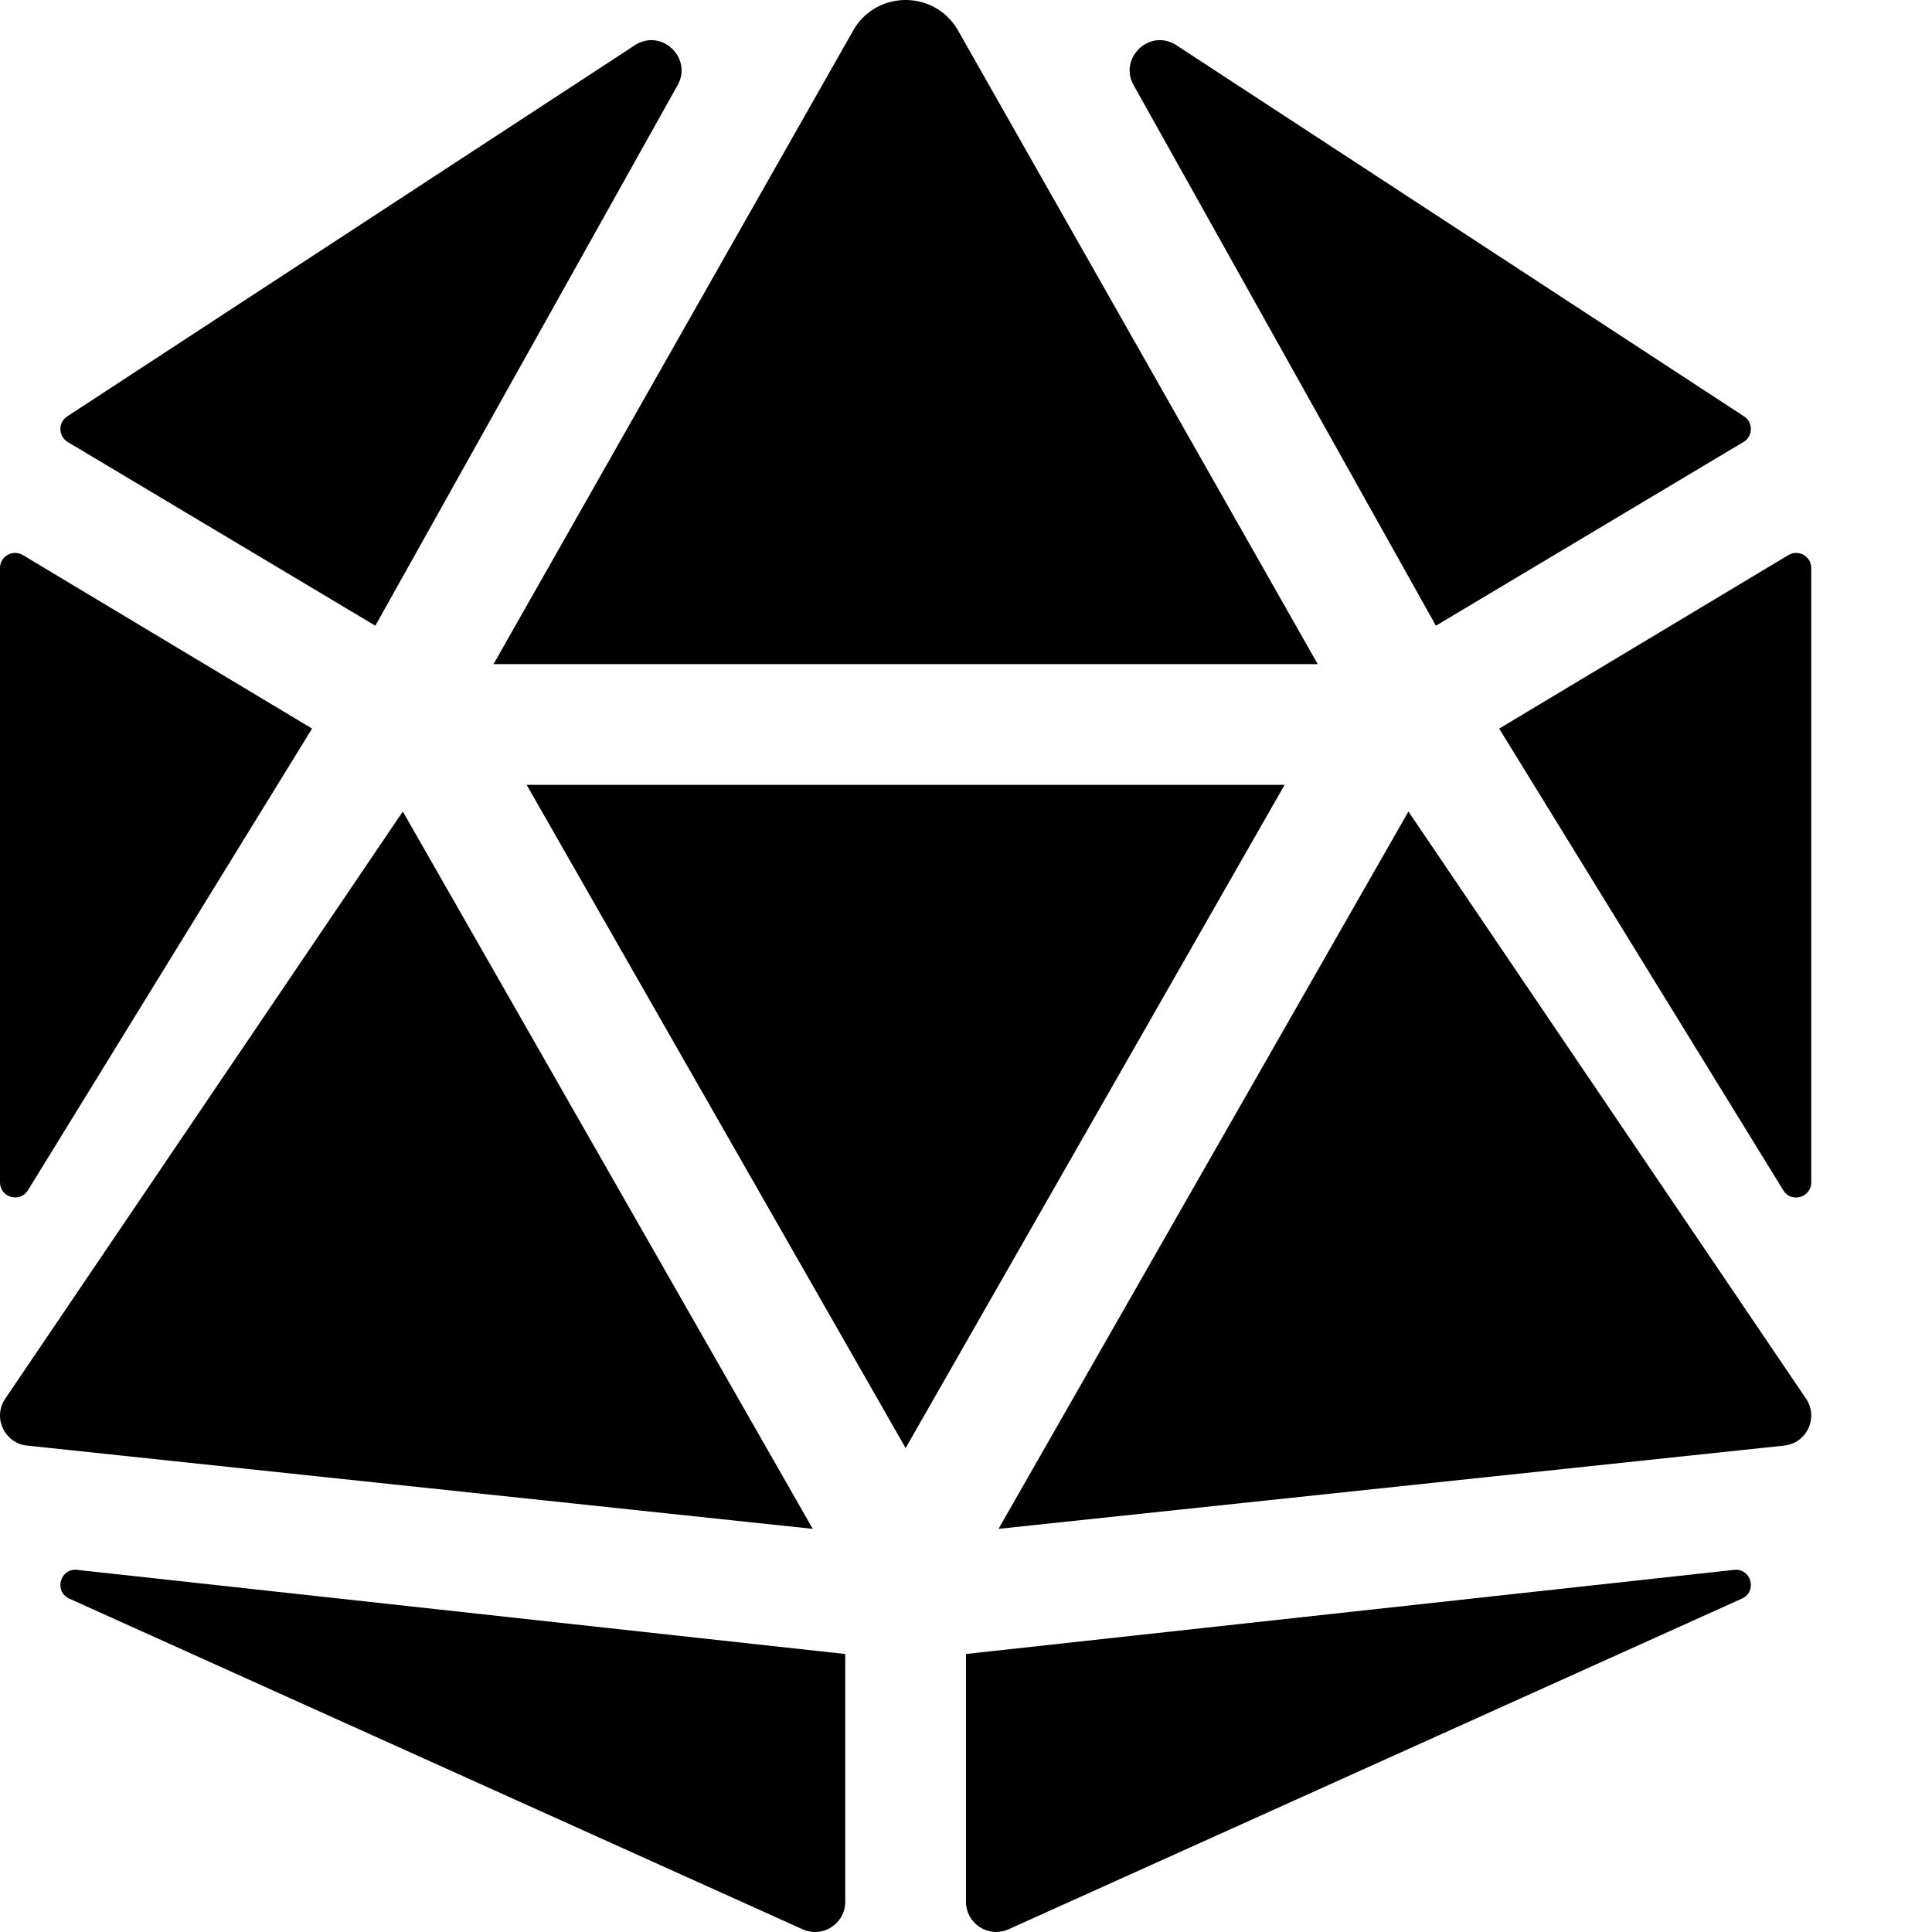
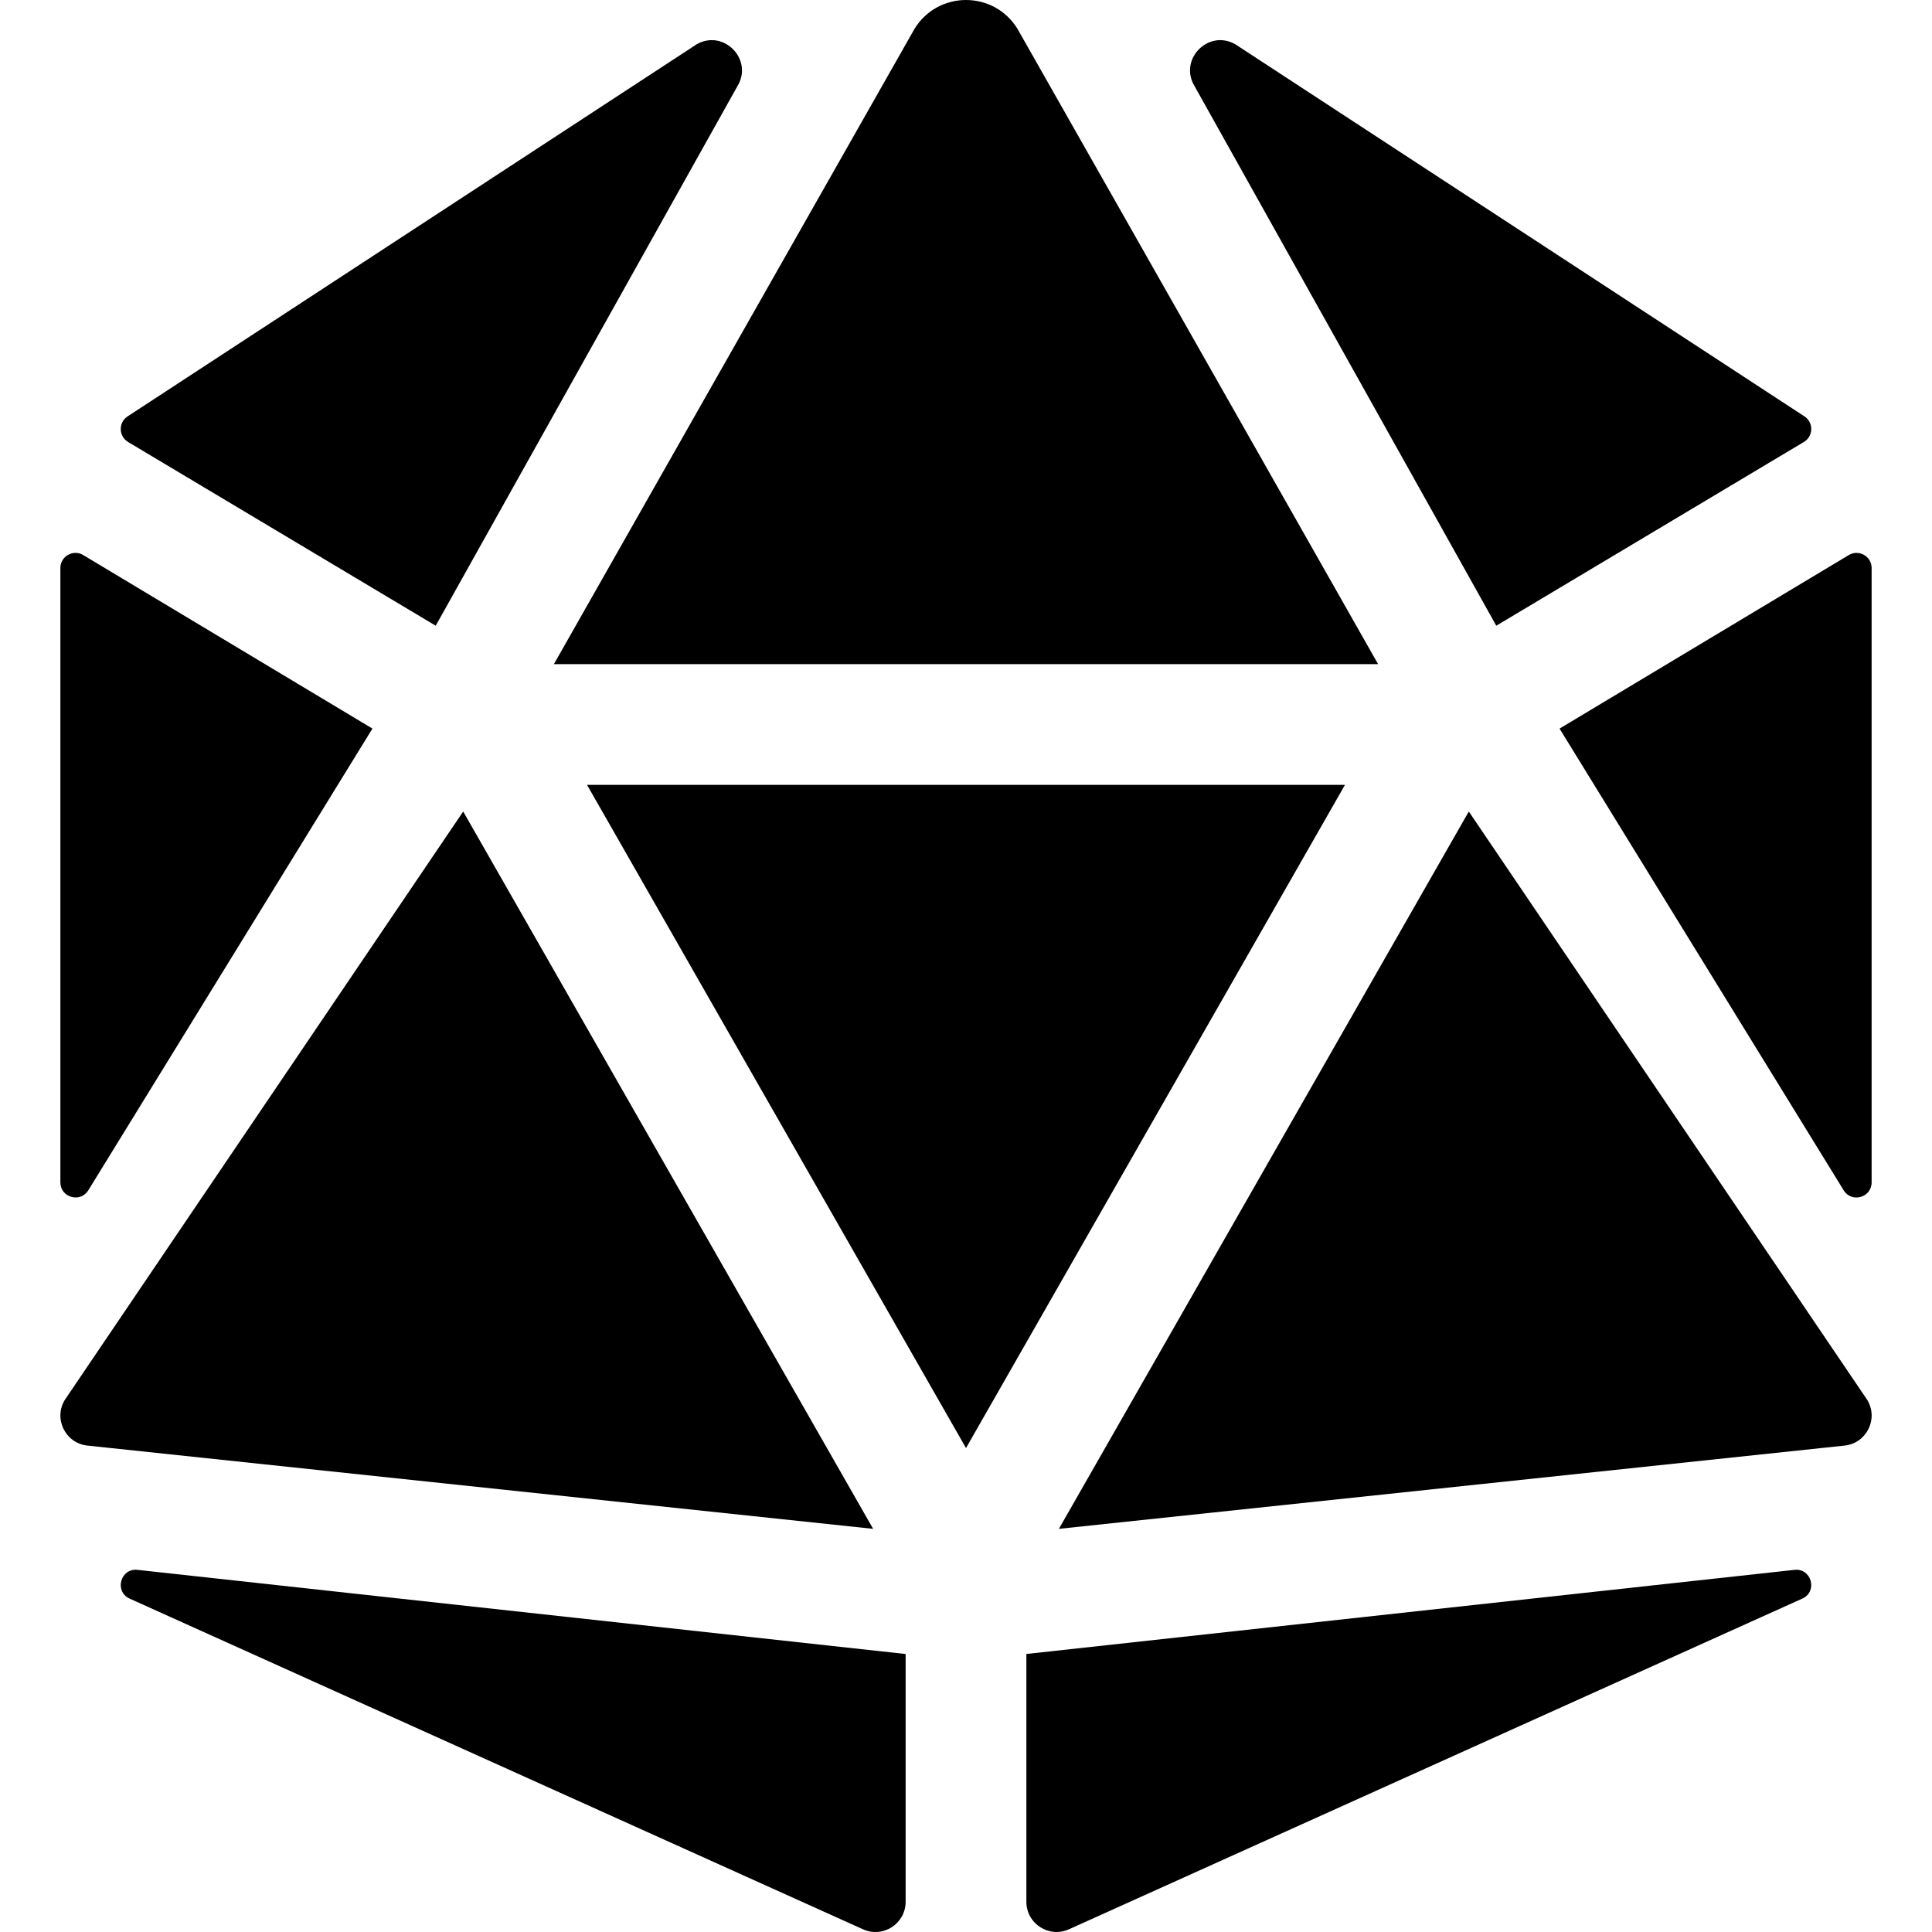
- <svg xmlns="http://www.w3.org/2000/svg" viewBox="0 0 512 512" fill="currentColor">
+ <svg xmlns="http://www.w3.org/2000/svg" viewBox="-16 0 512 512" fill="currentColor">
  <path d="M106.75 215.06L1.2 370.95c-3.08 5 .1 11.5 5.93 12.14l208.26 22.07-108.64-190.1zM7.41 315.43L82.7 193.08 6.06 147.1c-2.67-1.6-6.06.32-6.06 3.43v162.81c0 4.03 5.29 5.53 7.41 2.09zM18.25 423.6l194.4 87.66c5.3 2.45 11.35-1.43 11.35-7.26v-65.67l-203.55-22.3c-4.45-.5-6.23 5.59-2.2 7.57zm81.22-257.78L179.4 22.88c4.34-7.06-3.59-15.25-10.78-11.14L17.81 110.35c-2.47 1.62-2.39 5.26.13 6.78l81.53 48.69zM240 176h109.21L253.63 7.62C250.5 2.54 245.25 0 240 0s-10.5 2.54-13.63 7.62L130.79 176H240zm233.94-28.9l-76.64 45.99 75.29 122.35c2.11 3.44 7.41 1.94 7.41-2.1V150.53c0-3.11-3.39-5.03-6.06-3.43zm-93.41 18.72l81.53-48.7c2.53-1.52 2.6-5.16.13-6.78l-150.81-98.6c-7.19-4.11-15.12 4.08-10.78 11.14l79.93 142.94zm79.02 250.21L256 438.32v65.67c0 5.84 6.05 9.71 11.35 7.26l194.4-87.66c4.03-1.97 2.25-8.06-2.2-7.56zm-86.3-200.97l-108.63 190.1 208.26-22.07c5.83-.65 9.01-7.14 5.93-12.14L373.25 215.06zM240 208H139.57L240 383.75 340.43 208H240z" />
</svg>
